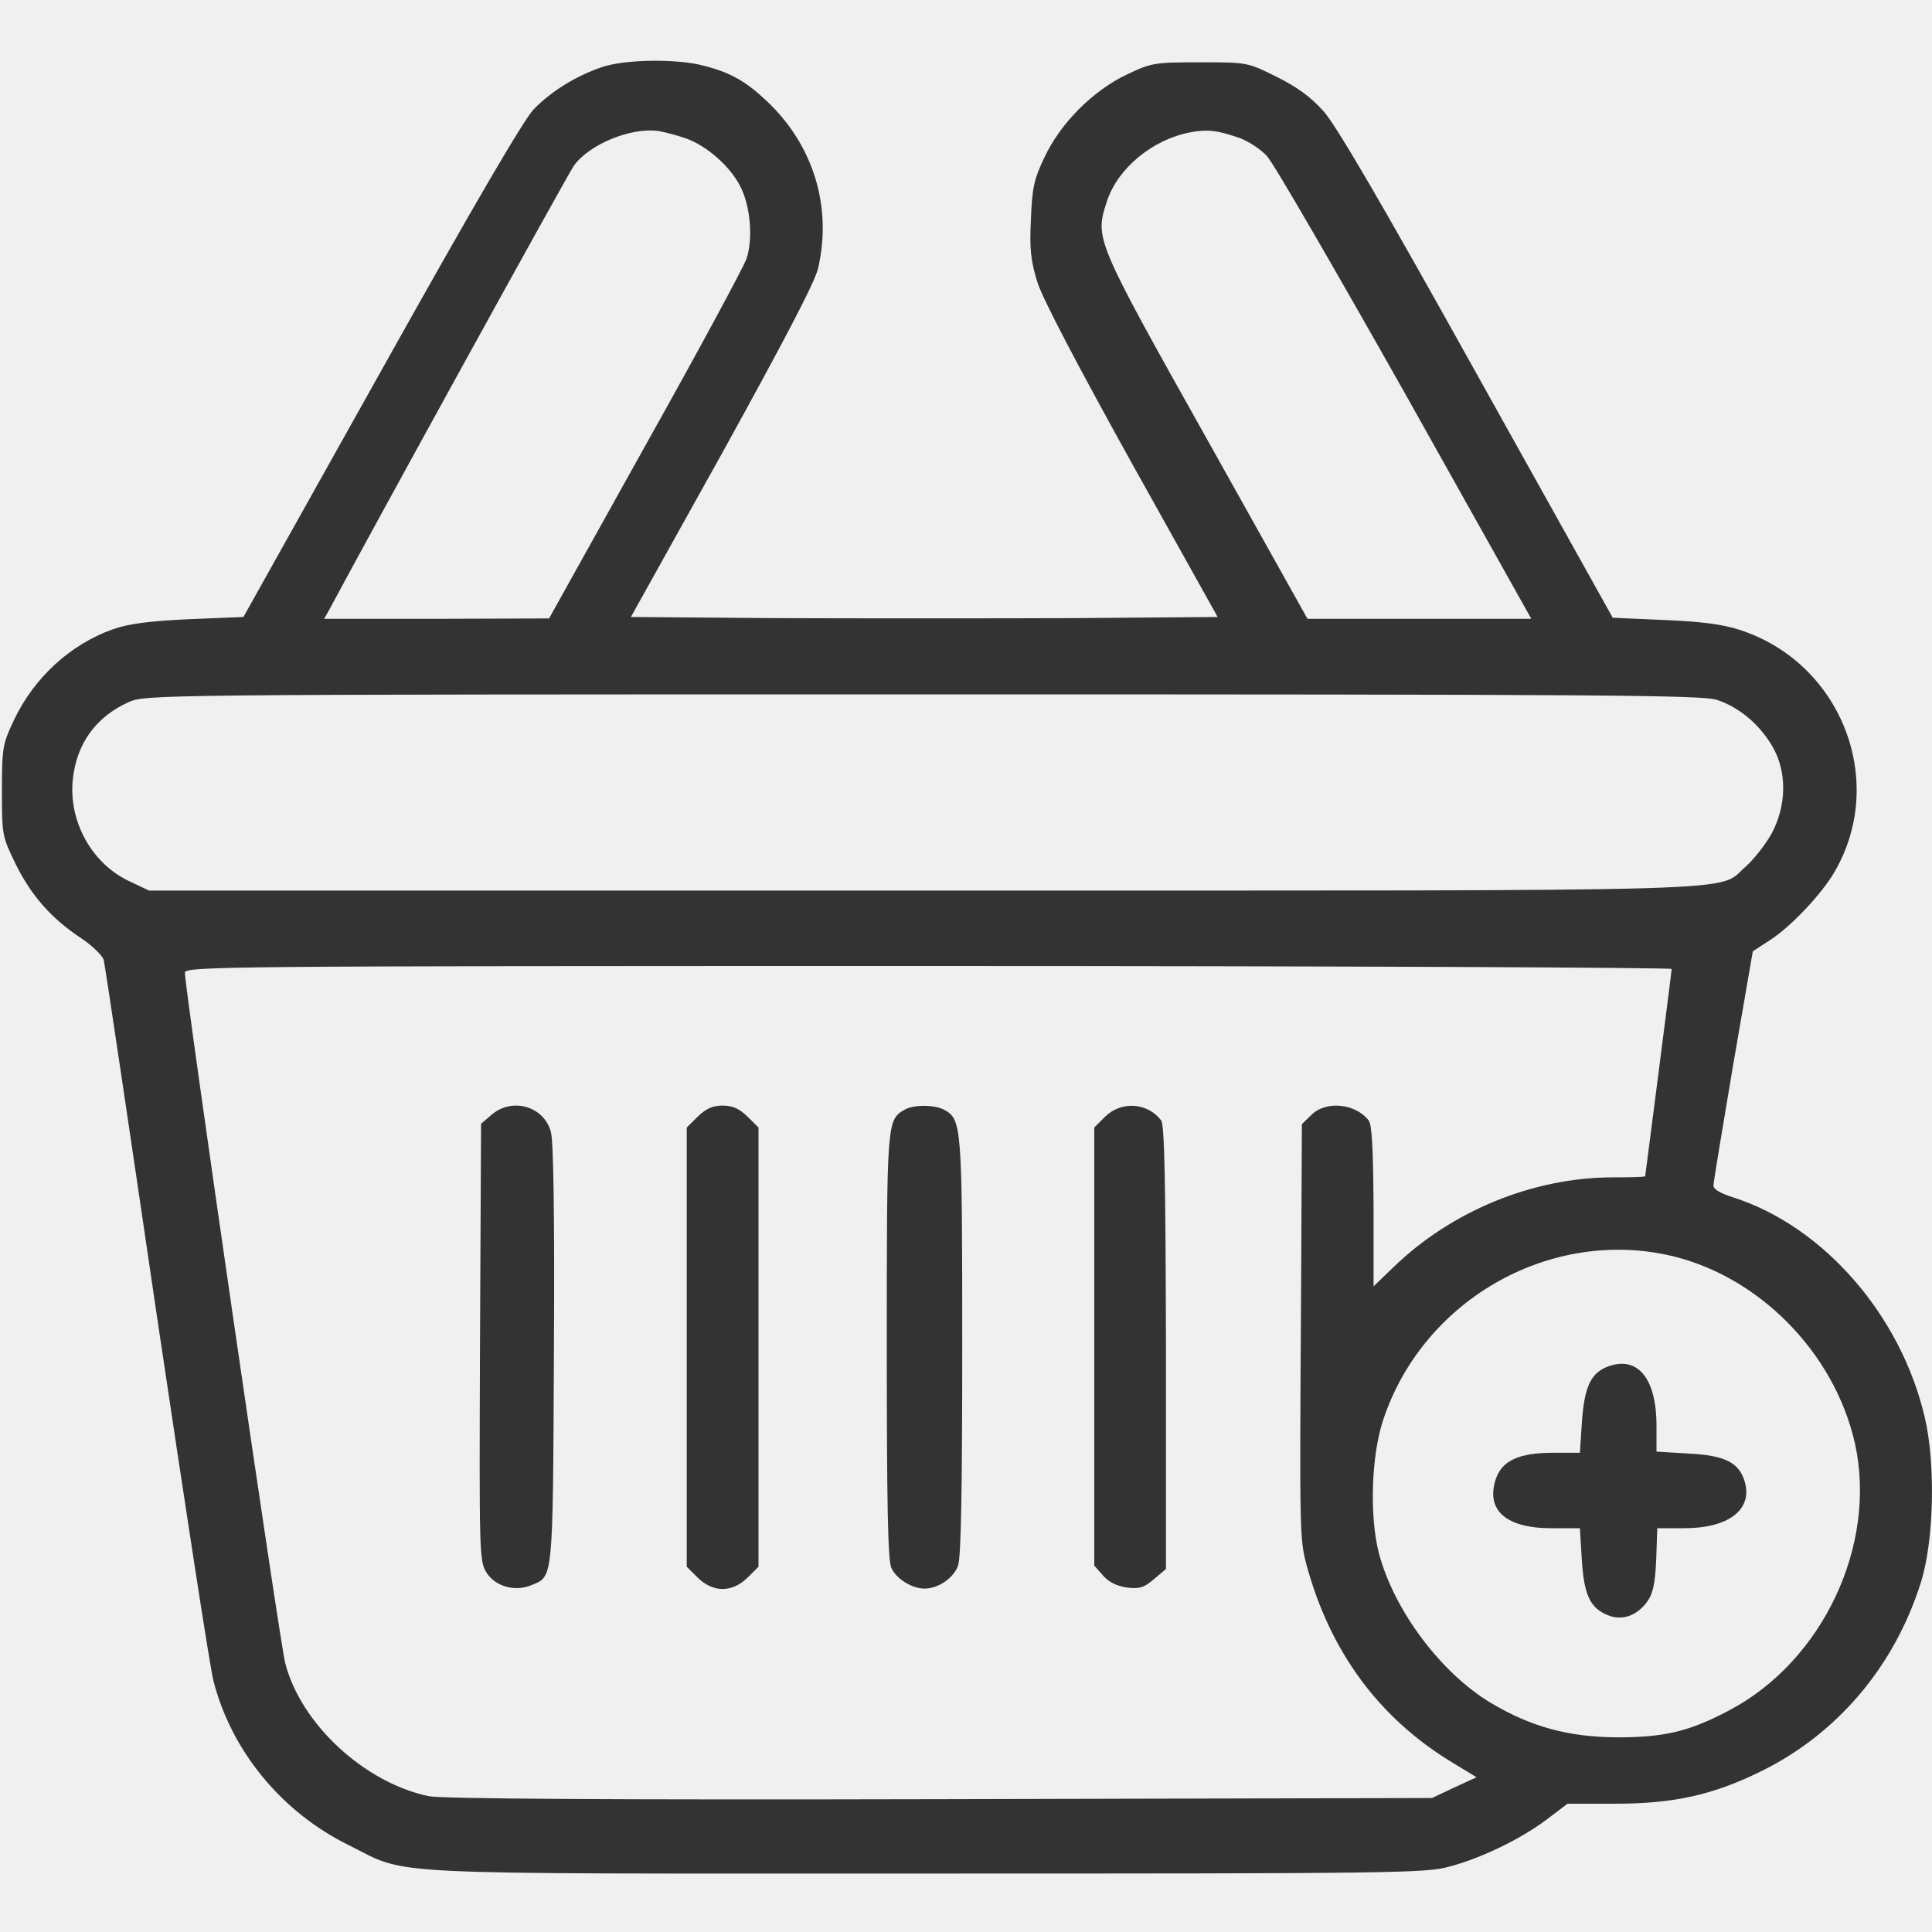
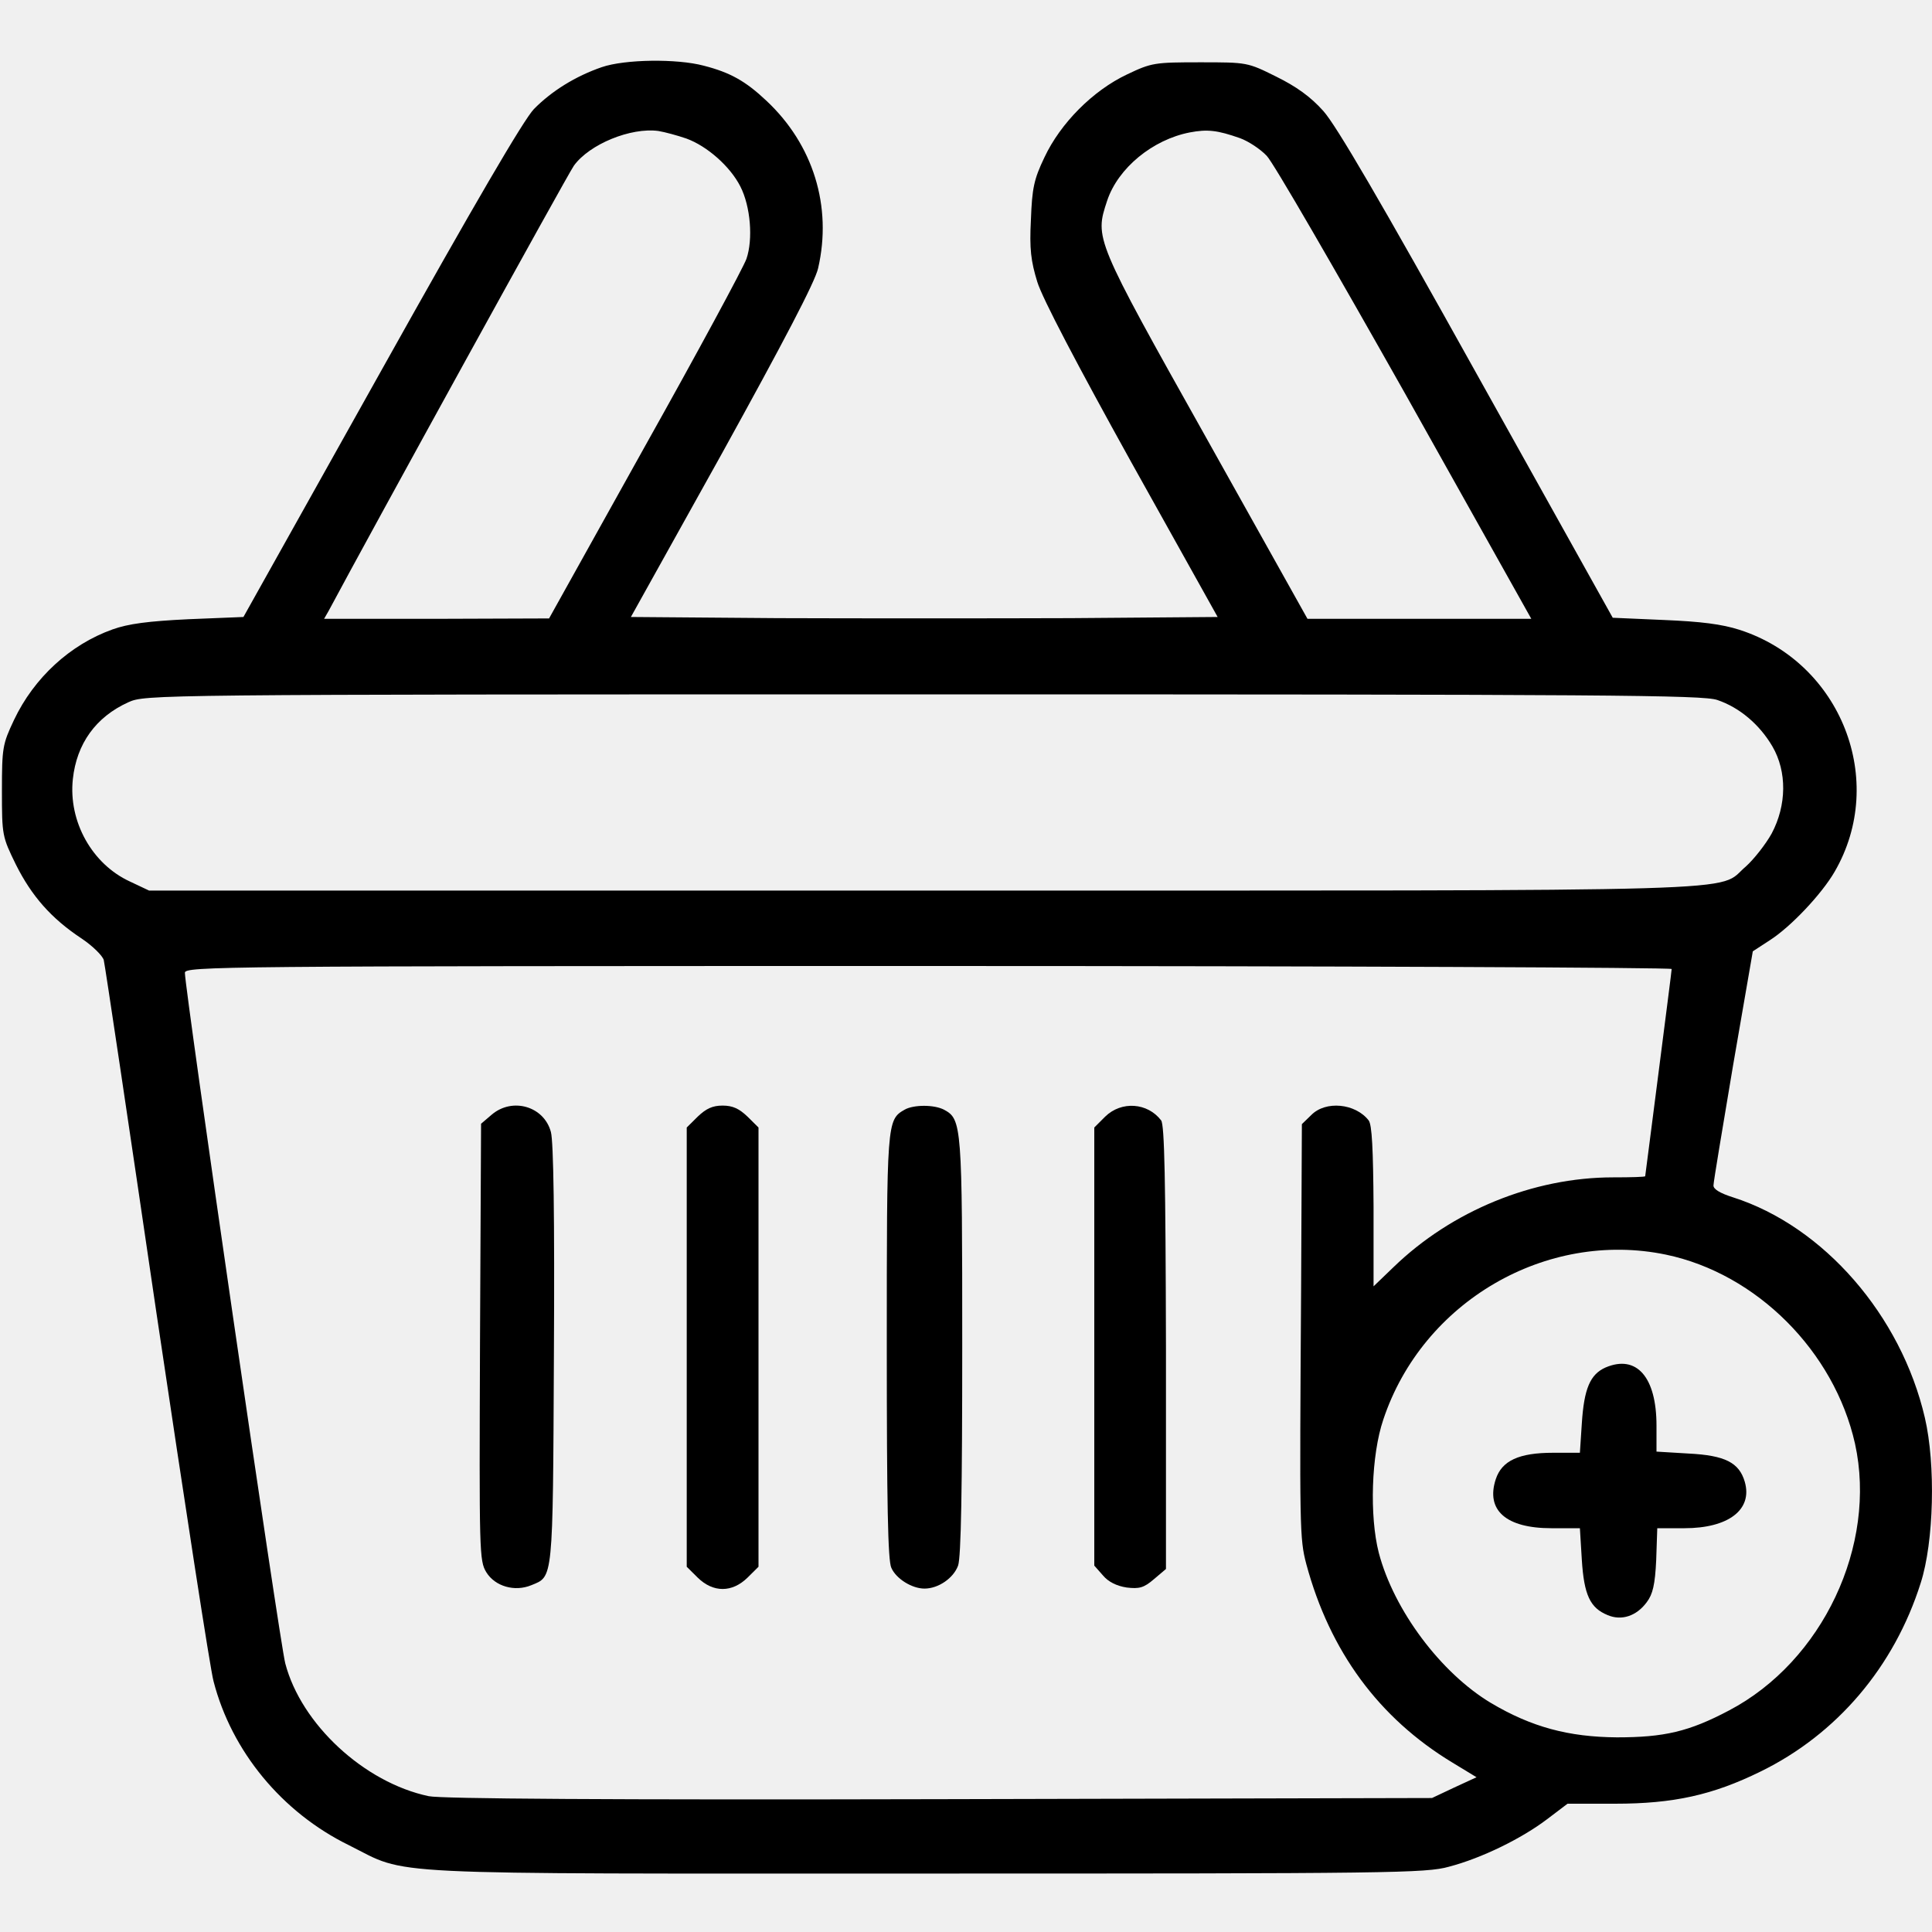
<svg xmlns="http://www.w3.org/2000/svg" width="20" height="20" viewBox="0 0 20 20" fill="none">
  <g clip-path="url(#clip0_461_9586)">
-     <path d="M6.23 0.695C5.957 0.789 5.711 0.942 5.527 1.129C5.422 1.238 4.91 2.113 3.945 3.84L2.52 6.387L1.953 6.41C1.535 6.43 1.328 6.457 1.164 6.516C0.727 6.672 0.352 7.016 0.145 7.453C0.027 7.703 0.02 7.738 0.02 8.188C0.02 8.649 0.023 8.66 0.164 8.949C0.328 9.277 0.531 9.508 0.844 9.715C0.961 9.793 1.062 9.895 1.074 9.938C1.086 9.984 1.332 11.633 1.621 13.602C1.914 15.57 2.176 17.281 2.211 17.406C2.398 18.129 2.918 18.762 3.613 19.102C4.246 19.418 3.805 19.395 9.59 19.395C14.41 19.395 14.762 19.391 15 19.324C15.34 19.235 15.754 19.031 16.016 18.832L16.227 18.672H16.719C17.324 18.672 17.73 18.582 18.223 18.34C19.016 17.953 19.609 17.254 19.883 16.387C20.02 15.961 20.039 15.16 19.926 14.676C19.68 13.617 18.879 12.695 17.941 12.395C17.805 12.352 17.734 12.309 17.738 12.27C17.738 12.235 17.832 11.676 17.941 11.027L18.145 9.848L18.32 9.734C18.539 9.594 18.859 9.254 18.992 9.024C19.539 8.082 19.059 6.859 18.008 6.52C17.824 6.461 17.609 6.434 17.223 6.418L16.695 6.395L15.289 3.875C14.289 2.078 13.832 1.297 13.699 1.149C13.566 1 13.418 0.895 13.211 0.793C12.914 0.645 12.91 0.645 12.426 0.645C11.953 0.645 11.922 0.649 11.668 0.77C11.312 0.938 10.977 1.277 10.812 1.629C10.703 1.856 10.684 1.949 10.672 2.274C10.656 2.578 10.672 2.703 10.738 2.918C10.789 3.086 11.152 3.777 11.711 4.785L12.605 6.387L11.086 6.399C10.254 6.402 8.887 6.402 8.051 6.399L6.531 6.387L7.477 4.688C8.109 3.543 8.438 2.918 8.469 2.777C8.617 2.137 8.418 1.496 7.934 1.043C7.719 0.84 7.559 0.75 7.285 0.68C7.008 0.606 6.469 0.613 6.23 0.695ZM7.105 1.434C7.32 1.512 7.559 1.723 7.664 1.93C7.77 2.137 7.797 2.477 7.727 2.68C7.695 2.77 7.223 3.645 6.676 4.621L5.684 6.402L4.52 6.406H3.355L3.402 6.324C3.84 5.504 5.883 1.793 5.941 1.715C6.102 1.492 6.531 1.317 6.816 1.356C6.883 1.367 7.012 1.402 7.105 1.434ZM12.836 1.43C12.922 1.461 13.047 1.543 13.113 1.613C13.18 1.68 13.82 2.789 14.543 4.07L15.852 6.406H14.695H13.535L12.484 4.527C11.328 2.465 11.332 2.469 11.461 2.078C11.574 1.738 11.934 1.445 12.316 1.371C12.5 1.336 12.602 1.348 12.836 1.43ZM17.777 7.246C18.008 7.324 18.215 7.5 18.348 7.727C18.5 7.988 18.496 8.336 18.34 8.629C18.277 8.742 18.156 8.895 18.074 8.969C17.754 9.238 18.418 9.219 9.555 9.219H1.543L1.344 9.125C0.953 8.945 0.707 8.504 0.754 8.066C0.793 7.699 0.992 7.422 1.328 7.27C1.504 7.191 1.539 7.188 9.555 7.188C16.672 7.188 17.625 7.195 17.777 7.246ZM17.305 10.031C17.305 10.047 17.242 10.535 17.168 11.113C17.094 11.695 17.031 12.172 17.031 12.176C17.031 12.184 16.883 12.188 16.699 12.188C15.871 12.188 15.027 12.535 14.426 13.117L14.219 13.316V12.488C14.215 11.899 14.203 11.641 14.168 11.598C14.031 11.422 13.723 11.391 13.574 11.543L13.477 11.637L13.469 13.348C13.453 15.832 13.453 15.926 13.523 16.192C13.766 17.094 14.273 17.785 15.035 18.246L15.285 18.398L15.055 18.504L14.824 18.613L9.727 18.625C6.293 18.633 4.566 18.621 4.438 18.594C3.77 18.453 3.117 17.848 2.953 17.219C2.895 17 1.914 10.246 1.914 10.07C1.914 10.004 2.254 10 9.609 10C13.844 10 17.305 10.016 17.305 10.031ZM17.246 12.988C18.184 13.184 18.988 13.988 19.203 14.945C19.434 15.996 18.867 17.199 17.898 17.707C17.484 17.926 17.227 17.985 16.738 17.985C16.238 17.981 15.855 17.879 15.434 17.629C14.918 17.32 14.43 16.672 14.273 16.074C14.176 15.695 14.195 15.063 14.32 14.695C14.727 13.473 16.008 12.731 17.246 12.988Z" fill="#333333" />
-     <path d="M5.09 11.539L4.98 11.633L4.969 13.895C4.961 16.078 4.961 16.156 5.035 16.277C5.125 16.422 5.328 16.481 5.5 16.41C5.727 16.317 5.723 16.383 5.734 14.031C5.742 12.59 5.73 11.82 5.703 11.719C5.633 11.453 5.305 11.356 5.09 11.539Z" fill="#333333" />
-     <path d="M7.223 11.559L7.109 11.672V13.945V16.219L7.223 16.332C7.383 16.488 7.578 16.488 7.738 16.332L7.852 16.219V13.945V11.672L7.738 11.559C7.652 11.477 7.586 11.445 7.48 11.445C7.375 11.445 7.309 11.477 7.223 11.559Z" fill="#333333" />
-     <path d="M9.363 11.488C9.18 11.594 9.18 11.617 9.18 13.941C9.18 15.555 9.191 16.156 9.227 16.23C9.277 16.344 9.441 16.445 9.57 16.445C9.715 16.445 9.871 16.336 9.918 16.207C9.949 16.121 9.961 15.406 9.961 13.938C9.961 11.652 9.957 11.586 9.773 11.488C9.672 11.434 9.457 11.434 9.363 11.488Z" fill="#333333" />
-     <path d="M11.441 11.559L11.328 11.672V13.941V16.207L11.418 16.309C11.473 16.375 11.559 16.418 11.664 16.434C11.793 16.449 11.84 16.438 11.945 16.348L12.07 16.242V13.953C12.066 12.211 12.055 11.645 12.02 11.598C11.879 11.414 11.609 11.395 11.441 11.559Z" fill="#333333" />
-     <path d="M16.621 14.156C16.461 14.227 16.398 14.375 16.375 14.735L16.355 15.039H16.078C15.723 15.039 15.547 15.121 15.484 15.313C15.379 15.633 15.59 15.82 16.059 15.82H16.355L16.375 16.148C16.398 16.512 16.461 16.645 16.641 16.719C16.785 16.781 16.941 16.73 17.047 16.586C17.109 16.504 17.133 16.406 17.145 16.148L17.156 15.82H17.438C17.891 15.82 18.145 15.629 18.062 15.34C18.004 15.141 17.859 15.066 17.48 15.047L17.148 15.027V14.758C17.148 14.254 16.941 14.02 16.621 14.156Z" fill="#333333" />
+     <path d="M6.23 0.695C5.957 0.789 5.711 0.942 5.527 1.129C5.422 1.238 4.91 2.113 3.945 3.84L2.52 6.387L1.953 6.41C1.535 6.43 1.328 6.457 1.164 6.516C0.727 6.672 0.352 7.016 0.145 7.453C0.027 7.703 0.02 7.738 0.02 8.188C0.02 8.649 0.023 8.66 0.164 8.949C0.328 9.277 0.531 9.508 0.844 9.715C0.961 9.793 1.062 9.895 1.074 9.938C1.086 9.984 1.332 11.633 1.621 13.602C1.914 15.57 2.176 17.281 2.211 17.406C2.398 18.129 2.918 18.762 3.613 19.102C4.246 19.418 3.805 19.395 9.59 19.395C14.41 19.395 14.762 19.391 15 19.324C15.34 19.235 15.754 19.031 16.016 18.832L16.227 18.672H16.719C17.324 18.672 17.73 18.582 18.223 18.34C19.016 17.953 19.609 17.254 19.883 16.387C20.02 15.961 20.039 15.16 19.926 14.676C19.68 13.617 18.879 12.695 17.941 12.395C17.805 12.352 17.734 12.309 17.738 12.27C17.738 12.235 17.832 11.676 17.941 11.027L18.145 9.848L18.32 9.734C18.539 9.594 18.859 9.254 18.992 9.024C19.539 8.082 19.059 6.859 18.008 6.52C17.824 6.461 17.609 6.434 17.223 6.418L16.695 6.395L15.289 3.875C14.289 2.078 13.832 1.297 13.699 1.149C13.566 1 13.418 0.895 13.211 0.793C12.914 0.645 12.91 0.645 12.426 0.645C11.953 0.645 11.922 0.649 11.668 0.77C11.312 0.938 10.977 1.277 10.812 1.629C10.703 1.856 10.684 1.949 10.672 2.274C10.656 2.578 10.672 2.703 10.738 2.918C10.789 3.086 11.152 3.777 11.711 4.785L12.605 6.387L11.086 6.399C10.254 6.402 8.887 6.402 8.051 6.399L6.531 6.387L7.477 4.688C8.109 3.543 8.438 2.918 8.469 2.777C8.617 2.137 8.418 1.496 7.934 1.043C7.719 0.84 7.559 0.75 7.285 0.68C7.008 0.606 6.469 0.613 6.23 0.695ZM7.105 1.434C7.32 1.512 7.559 1.723 7.664 1.93C7.77 2.137 7.797 2.477 7.727 2.68C7.695 2.77 7.223 3.645 6.676 4.621L5.684 6.402L4.52 6.406H3.355L3.402 6.324C3.84 5.504 5.883 1.793 5.941 1.715C6.102 1.492 6.531 1.317 6.816 1.356C6.883 1.367 7.012 1.402 7.105 1.434ZM12.836 1.43C12.922 1.461 13.047 1.543 13.113 1.613C13.18 1.68 13.82 2.789 14.543 4.07L15.852 6.406H14.695H13.535L12.484 4.527C11.328 2.465 11.332 2.469 11.461 2.078C11.574 1.738 11.934 1.445 12.316 1.371C12.5 1.336 12.602 1.348 12.836 1.43ZM17.777 7.246C18.008 7.324 18.215 7.5 18.348 7.727C18.5 7.988 18.496 8.336 18.34 8.629C18.277 8.742 18.156 8.895 18.074 8.969C17.754 9.238 18.418 9.219 9.555 9.219H1.543L1.344 9.125C0.953 8.945 0.707 8.504 0.754 8.066C0.793 7.699 0.992 7.422 1.328 7.27C1.504 7.191 1.539 7.188 9.555 7.188C16.672 7.188 17.625 7.195 17.777 7.246ZM17.305 10.031C17.305 10.047 17.242 10.535 17.168 11.113C17.094 11.695 17.031 12.172 17.031 12.176C17.031 12.184 16.883 12.188 16.699 12.188C15.871 12.188 15.027 12.535 14.426 13.117L14.219 13.316V12.488C14.215 11.899 14.203 11.641 14.168 11.598C14.031 11.422 13.723 11.391 13.574 11.543L13.477 11.637L13.469 13.348C13.453 15.832 13.453 15.926 13.523 16.192C13.766 17.094 14.273 17.785 15.035 18.246L15.285 18.398L15.055 18.504L14.824 18.613L9.727 18.625C6.293 18.633 4.566 18.621 4.438 18.594C3.77 18.453 3.117 17.848 2.953 17.219C2.895 17 1.914 10.246 1.914 10.07C1.914 10.004 2.254 10 9.609 10C13.844 10 17.305 10.016 17.305 10.031ZM17.246 12.988C18.184 13.184 18.988 13.988 19.203 14.945C19.434 15.996 18.867 17.199 17.898 17.707C17.484 17.926 17.227 17.985 16.738 17.985C16.238 17.981 15.855 17.879 15.434 17.629C14.918 17.32 14.43 16.672 14.273 16.074C14.176 15.695 14.195 15.063 14.32 14.695C14.727 13.473 16.008 12.731 17.246 12.988Z" fill="currentColor" />
+     <path d="M5.09 11.539L4.98 11.633L4.969 13.895C4.961 16.078 4.961 16.156 5.035 16.277C5.125 16.422 5.328 16.481 5.5 16.41C5.727 16.317 5.723 16.383 5.734 14.031C5.742 12.59 5.73 11.82 5.703 11.719C5.633 11.453 5.305 11.356 5.09 11.539Z" fill="currentColor" />
+     <path d="M7.223 11.559L7.109 11.672V13.945V16.219L7.223 16.332C7.383 16.488 7.578 16.488 7.738 16.332L7.852 16.219V13.945V11.672L7.738 11.559C7.652 11.477 7.586 11.445 7.48 11.445C7.375 11.445 7.309 11.477 7.223 11.559Z" fill="currentColor" />
+     <path d="M9.363 11.488C9.18 11.594 9.18 11.617 9.18 13.941C9.18 15.555 9.191 16.156 9.227 16.23C9.277 16.344 9.441 16.445 9.57 16.445C9.715 16.445 9.871 16.336 9.918 16.207C9.949 16.121 9.961 15.406 9.961 13.938C9.961 11.652 9.957 11.586 9.773 11.488C9.672 11.434 9.457 11.434 9.363 11.488Z" fill="currentColor" />
+     <path d="M11.441 11.559L11.328 11.672V13.941V16.207L11.418 16.309C11.473 16.375 11.559 16.418 11.664 16.434C11.793 16.449 11.84 16.438 11.945 16.348L12.07 16.242V13.953C12.066 12.211 12.055 11.645 12.02 11.598C11.879 11.414 11.609 11.395 11.441 11.559Z" fill="currentColor" />
+     <path d="M16.621 14.156C16.461 14.227 16.398 14.375 16.375 14.735L16.355 15.039H16.078C15.723 15.039 15.547 15.121 15.484 15.313C15.379 15.633 15.59 15.82 16.059 15.82H16.355L16.375 16.148C16.398 16.512 16.461 16.645 16.641 16.719C16.785 16.781 16.941 16.73 17.047 16.586C17.109 16.504 17.133 16.406 17.145 16.148L17.156 15.82H17.438C17.891 15.82 18.145 15.629 18.062 15.34C18.004 15.141 17.859 15.066 17.48 15.047L17.148 15.027V14.758C17.148 14.254 16.941 14.02 16.621 14.156Z" fill="currentColor" />
  </g>
  <defs>
    <clipPath id="clip0_461_9586">
      <rect width="20" height="20" fill="white" />
    </clipPath>
  </defs>
</svg>
